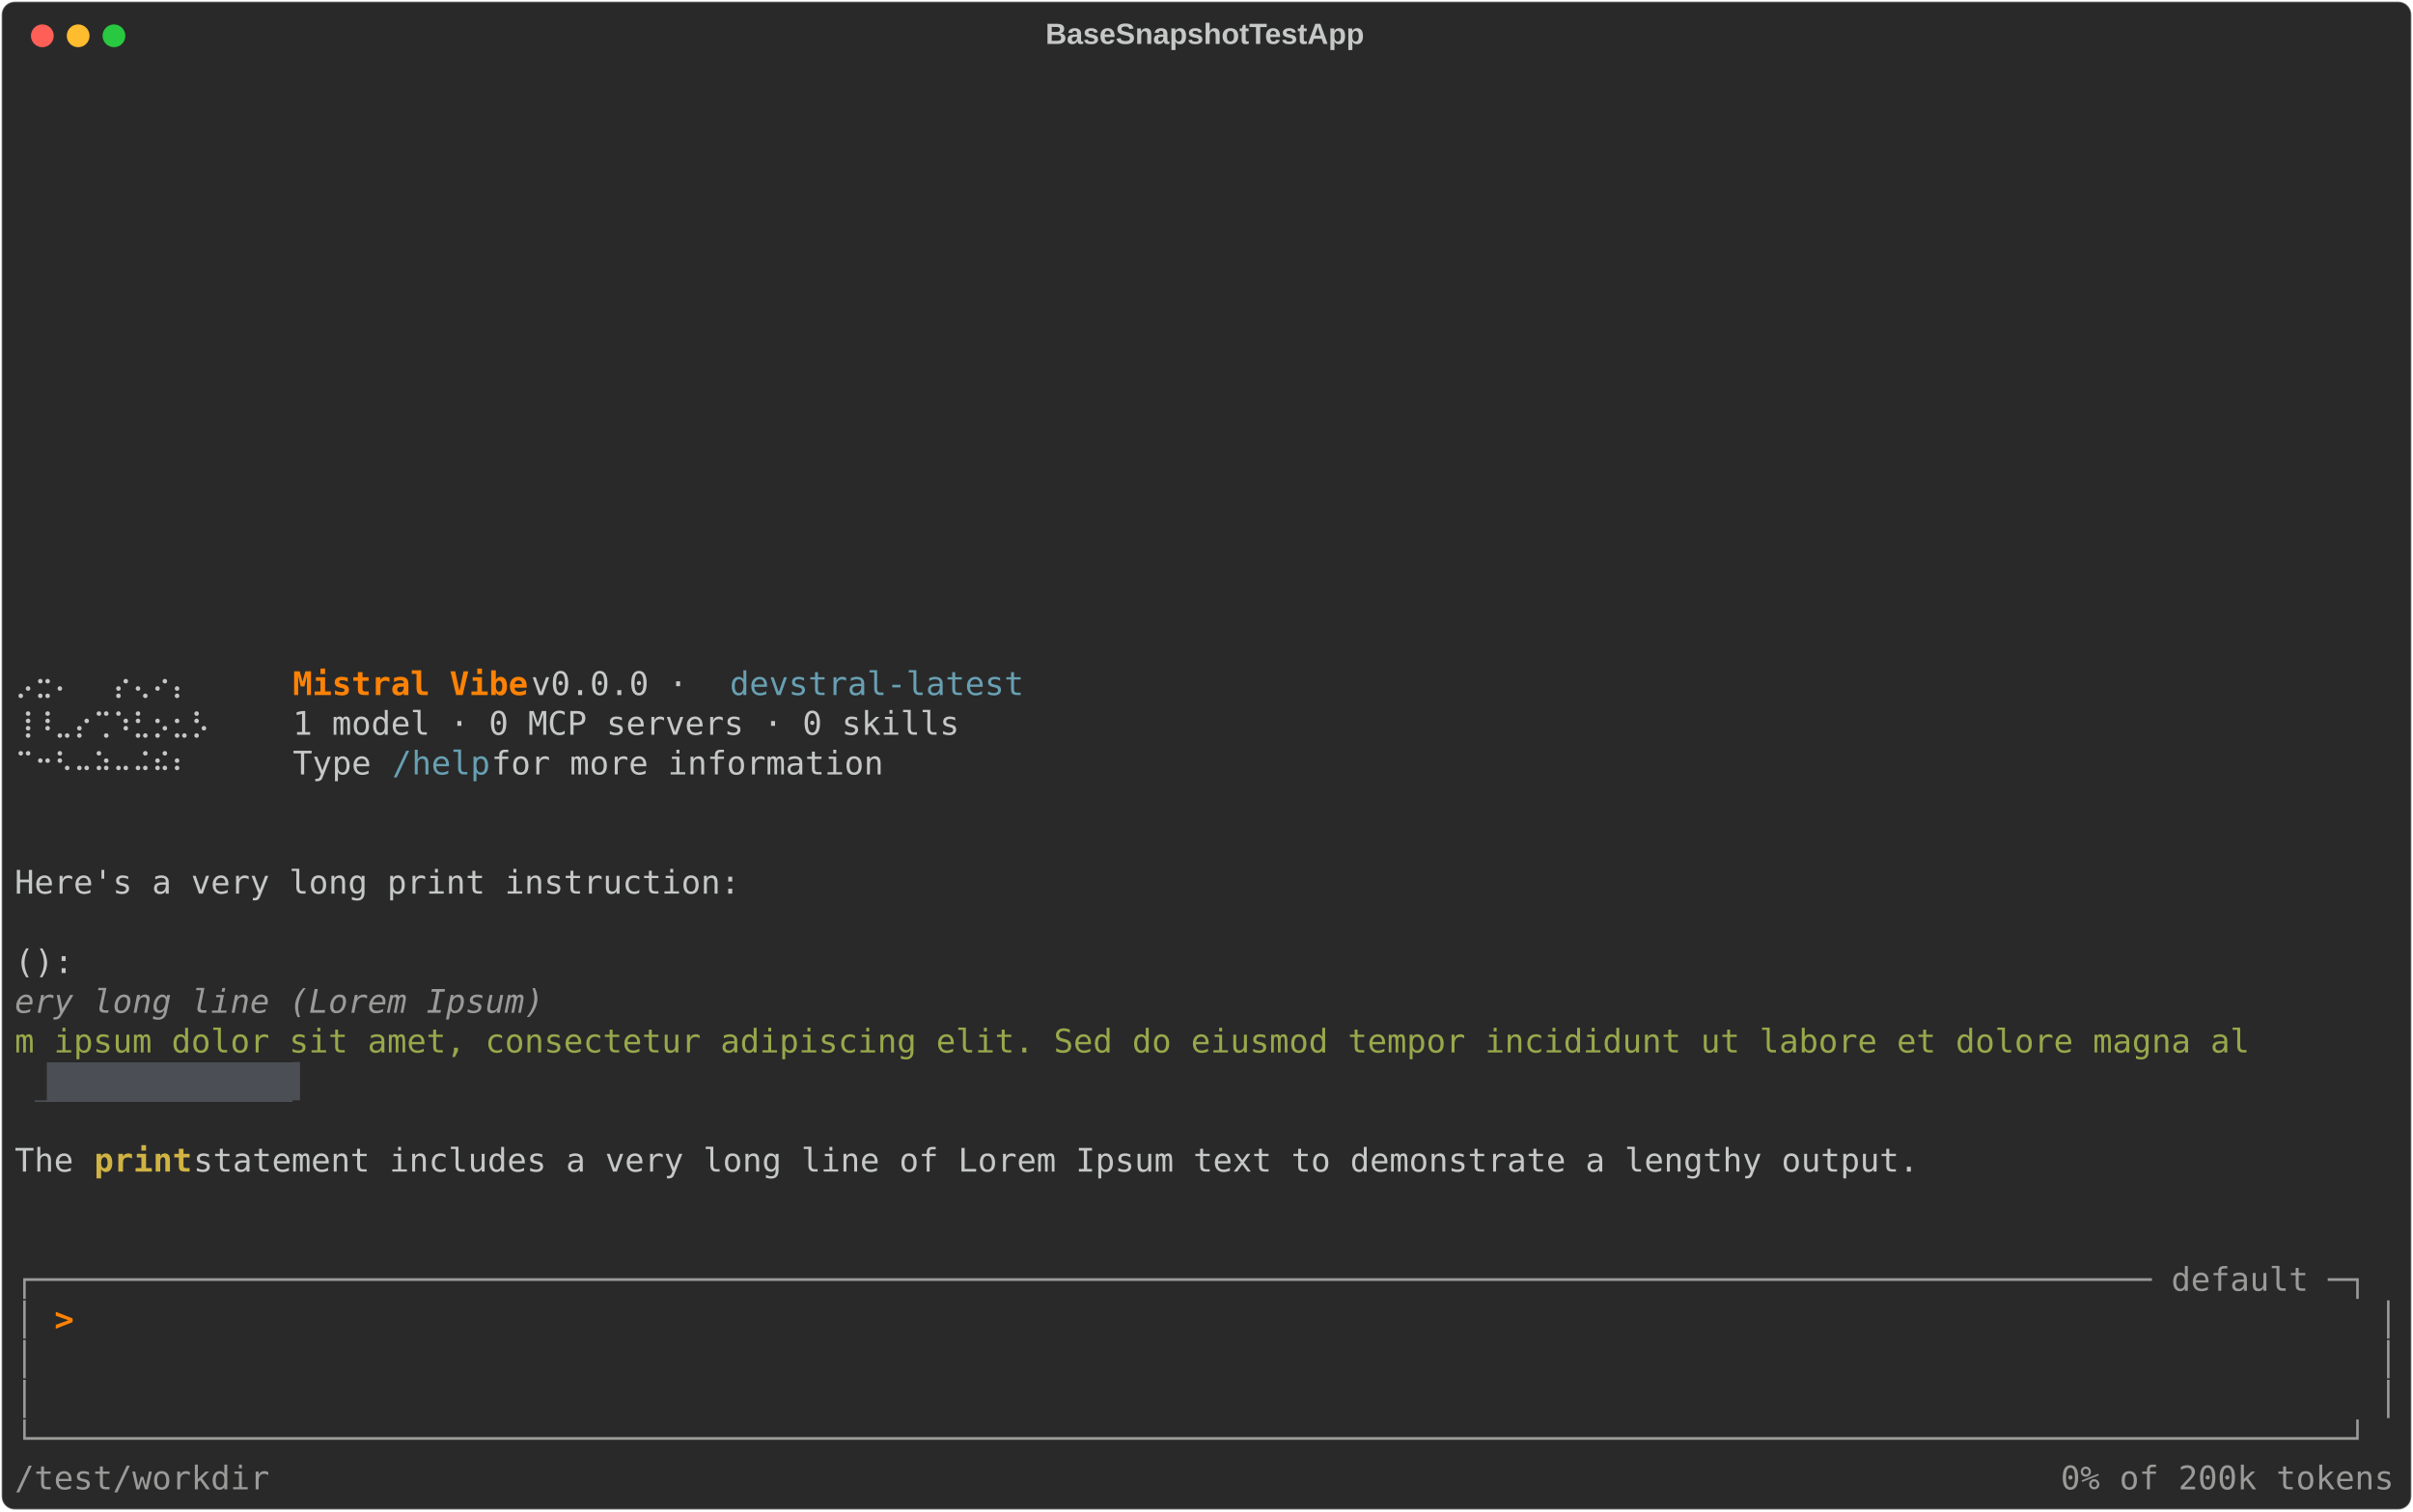
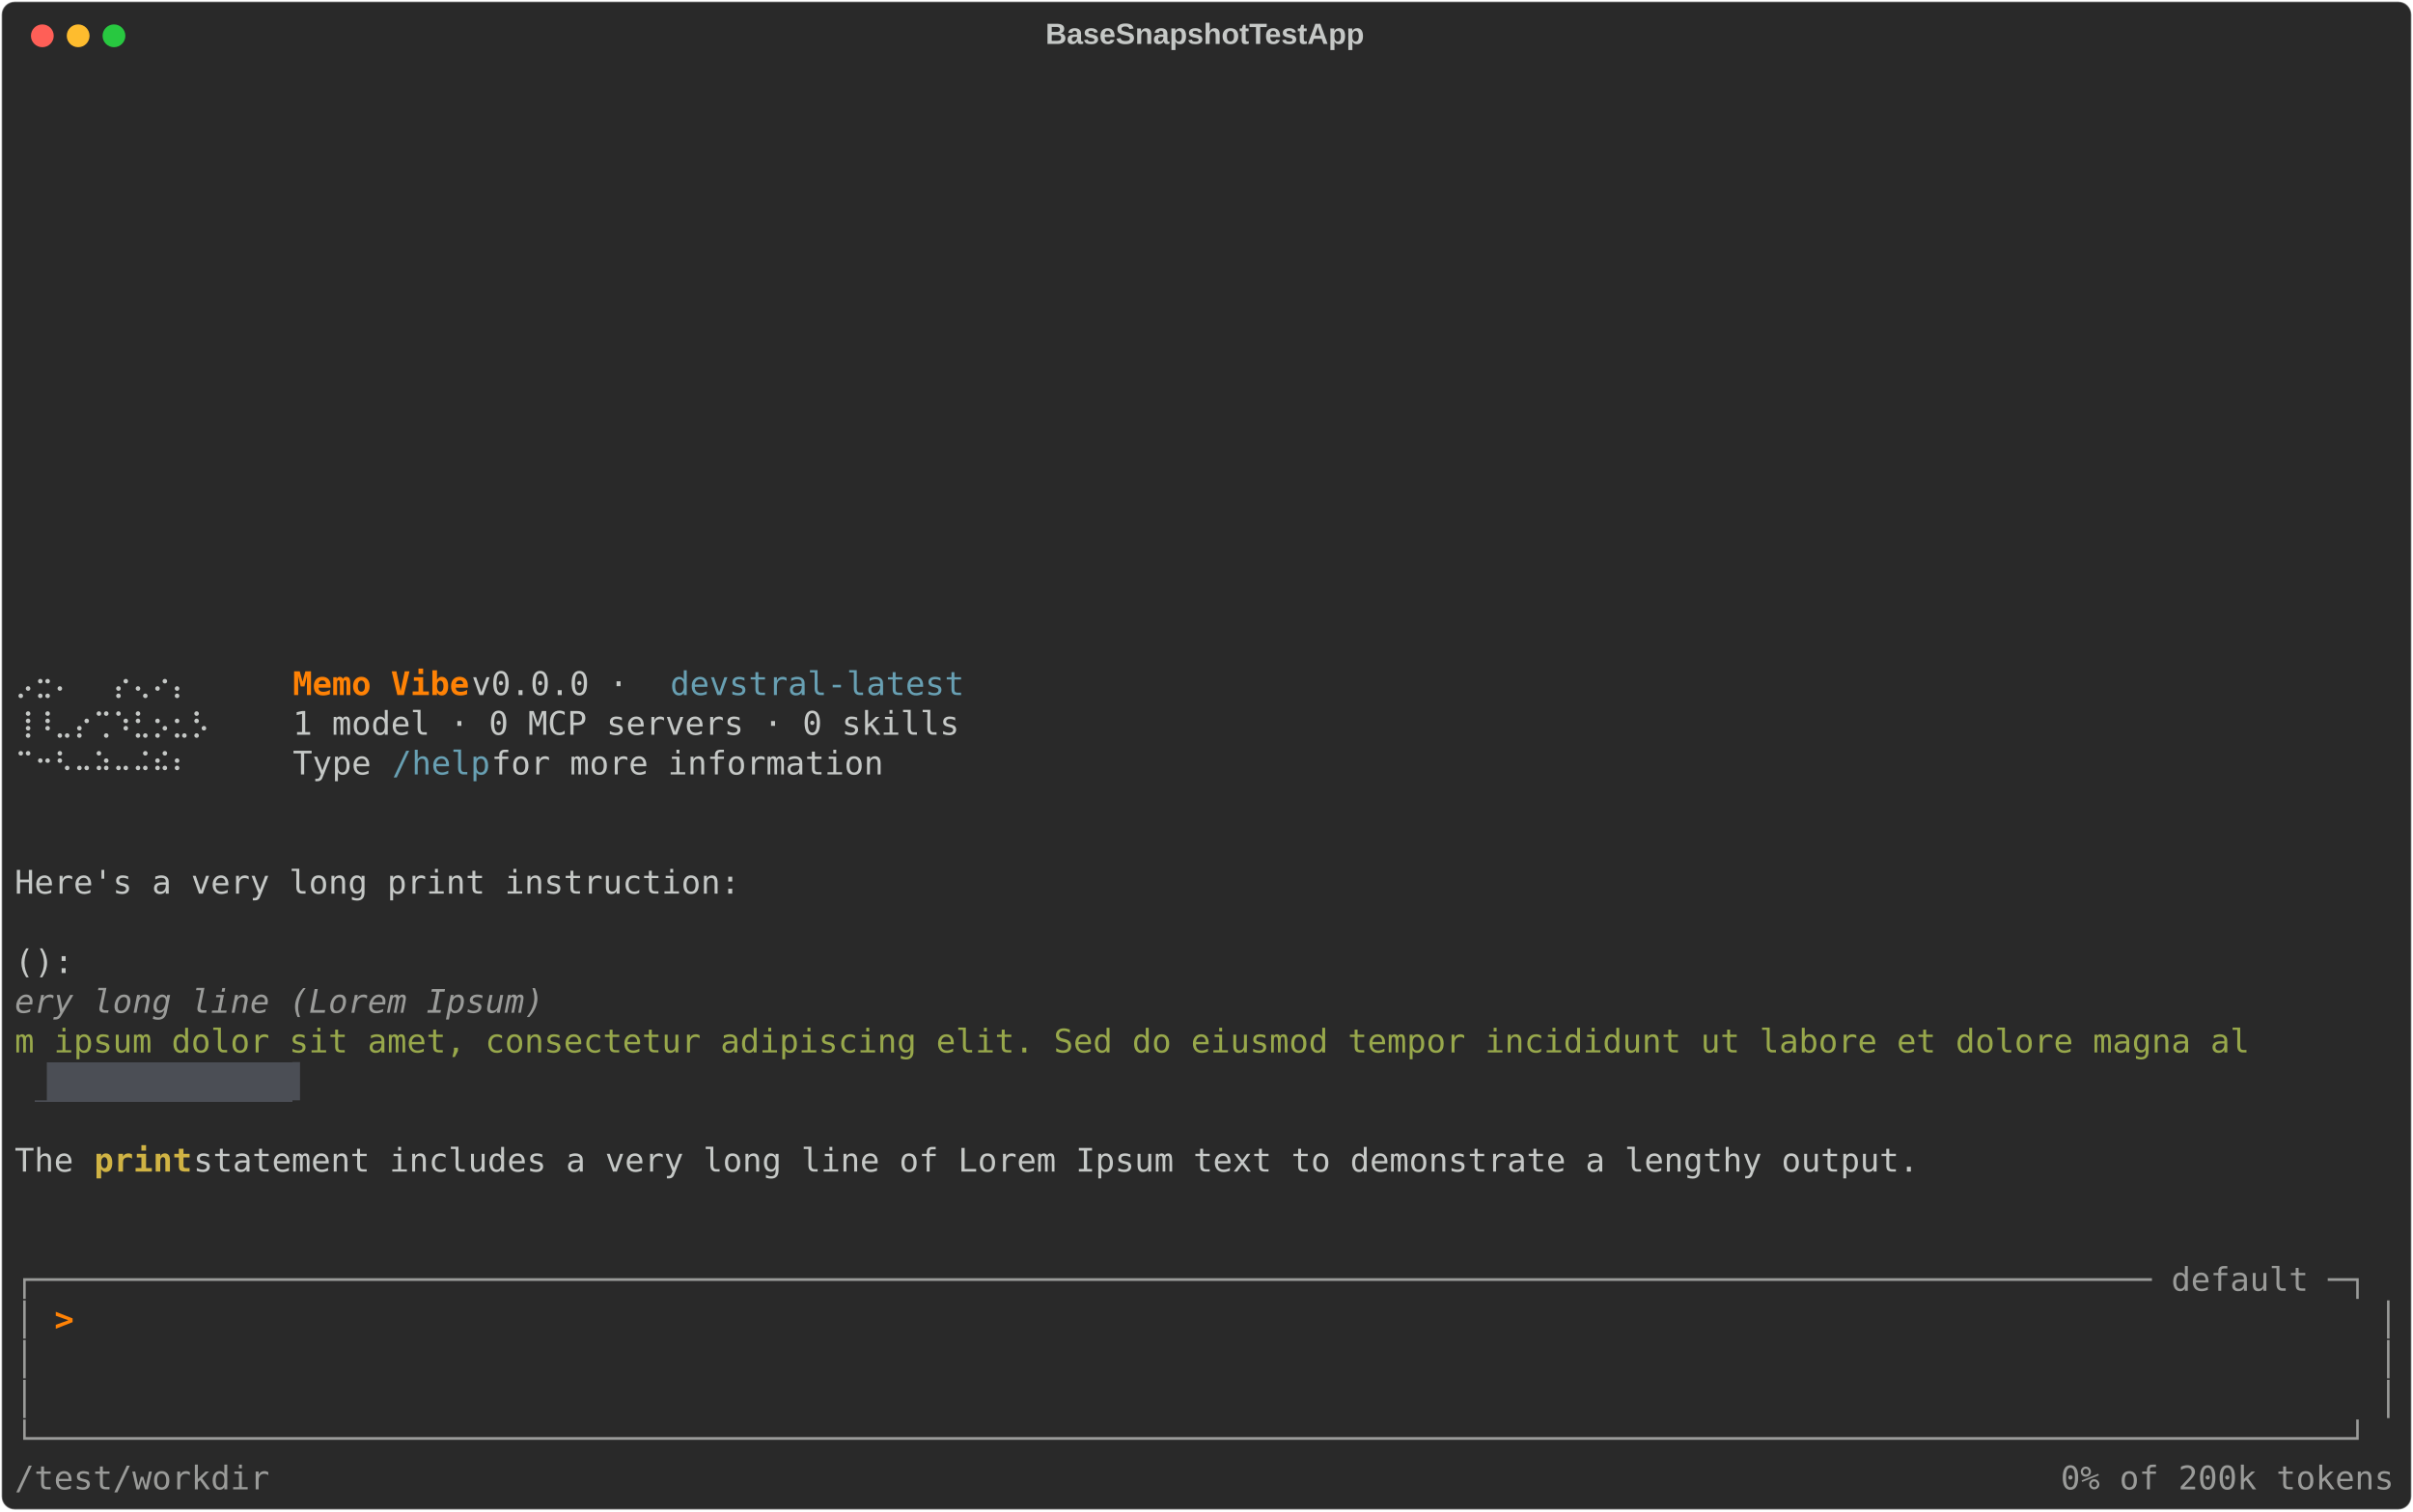
<svg xmlns="http://www.w3.org/2000/svg" class="rich-terminal" viewBox="0 0 1482 928.4">
  <style>

    @font-face {
        font-family: "Fira Code";
        src: local("FiraCode-Regular"),
                url("https://cdnjs.cloudflare.com/ajax/libs/firacode/6.2.0/woff2/FiraCode-Regular.woff2") format("woff2"),
                url("https://cdnjs.cloudflare.com/ajax/libs/firacode/6.2.0/woff/FiraCode-Regular.woff") format("woff");
        font-style: normal;
        font-weight: 400;
    }
    @font-face {
        font-family: "Fira Code";
        src: local("FiraCode-Bold"),
                url("https://cdnjs.cloudflare.com/ajax/libs/firacode/6.2.0/woff2/FiraCode-Bold.woff2") format("woff2"),
                url("https://cdnjs.cloudflare.com/ajax/libs/firacode/6.2.0/woff/FiraCode-Bold.woff") format("woff");
        font-style: bold;
        font-weight: 700;
    }

    .terminal-matrix {
        font-family: Fira Code, monospace;
        font-size: 20px;
        line-height: 24.4px;
        font-variant-east-asian: full-width;
    }

    .terminal-title {
        font-size: 18px;
        font-weight: bold;
        font-family: arial;
    }

    .terminal-r1 { fill: #c5c8c6 }
.terminal-r2 { fill: #ff8205;font-weight: bold }
.terminal-r3 { fill: #68a0b3 }
.terminal-r4 { fill: #9a9b99;font-style: italic; }
.terminal-r5 { fill: #98a84b }
.terminal-r6 { fill: #d2d2d2 }
.terminal-r7 { fill: #292929 }
.terminal-r8 { fill: #4b4e55 }
.terminal-r9 { fill: #d0b344;font-weight: bold }
.terminal-r10 { fill: #9a9b99 }
    </style>
  <defs>
    <clipPath id="terminal-clip-terminal">
      <rect x="0" y="0" width="1463.0" height="877.4" />
    </clipPath>
    <clipPath id="terminal-line-0">
      <rect x="0" y="1.5" width="1464" height="24.65" />
    </clipPath>
    <clipPath id="terminal-line-1">
      <rect x="0" y="25.9" width="1464" height="24.65" />
    </clipPath>
    <clipPath id="terminal-line-2">
      <rect x="0" y="50.3" width="1464" height="24.65" />
    </clipPath>
    <clipPath id="terminal-line-3">
      <rect x="0" y="74.7" width="1464" height="24.65" />
    </clipPath>
    <clipPath id="terminal-line-4">
      <rect x="0" y="99.1" width="1464" height="24.65" />
    </clipPath>
    <clipPath id="terminal-line-5">
      <rect x="0" y="123.5" width="1464" height="24.65" />
    </clipPath>
    <clipPath id="terminal-line-6">
      <rect x="0" y="147.9" width="1464" height="24.65" />
    </clipPath>
    <clipPath id="terminal-line-7">
      <rect x="0" y="172.3" width="1464" height="24.65" />
    </clipPath>
    <clipPath id="terminal-line-8">
      <rect x="0" y="196.7" width="1464" height="24.65" />
    </clipPath>
    <clipPath id="terminal-line-9">
      <rect x="0" y="221.1" width="1464" height="24.65" />
    </clipPath>
    <clipPath id="terminal-line-10">
      <rect x="0" y="245.5" width="1464" height="24.65" />
    </clipPath>
    <clipPath id="terminal-line-11">
      <rect x="0" y="269.9" width="1464" height="24.65" />
    </clipPath>
    <clipPath id="terminal-line-12">
      <rect x="0" y="294.3" width="1464" height="24.65" />
    </clipPath>
    <clipPath id="terminal-line-13">
      <rect x="0" y="318.7" width="1464" height="24.65" />
    </clipPath>
    <clipPath id="terminal-line-14">
      <rect x="0" y="343.1" width="1464" height="24.65" />
    </clipPath>
    <clipPath id="terminal-line-15">
      <rect x="0" y="367.5" width="1464" height="24.65" />
    </clipPath>
    <clipPath id="terminal-line-16">
      <rect x="0" y="391.9" width="1464" height="24.65" />
    </clipPath>
    <clipPath id="terminal-line-17">
      <rect x="0" y="416.3" width="1464" height="24.65" />
    </clipPath>
    <clipPath id="terminal-line-18">
      <rect x="0" y="440.7" width="1464" height="24.65" />
    </clipPath>
    <clipPath id="terminal-line-19">
      <rect x="0" y="465.1" width="1464" height="24.65" />
    </clipPath>
    <clipPath id="terminal-line-20">
      <rect x="0" y="489.5" width="1464" height="24.65" />
    </clipPath>
    <clipPath id="terminal-line-21">
      <rect x="0" y="513.9" width="1464" height="24.65" />
    </clipPath>
    <clipPath id="terminal-line-22">
      <rect x="0" y="538.3" width="1464" height="24.65" />
    </clipPath>
    <clipPath id="terminal-line-23">
      <rect x="0" y="562.7" width="1464" height="24.65" />
    </clipPath>
    <clipPath id="terminal-line-24">
      <rect x="0" y="587.1" width="1464" height="24.65" />
    </clipPath>
    <clipPath id="terminal-line-25">
      <rect x="0" y="611.5" width="1464" height="24.65" />
    </clipPath>
    <clipPath id="terminal-line-26">
      <rect x="0" y="635.9" width="1464" height="24.65" />
    </clipPath>
    <clipPath id="terminal-line-27">
      <rect x="0" y="660.3" width="1464" height="24.65" />
    </clipPath>
    <clipPath id="terminal-line-28">
      <rect x="0" y="684.7" width="1464" height="24.65" />
    </clipPath>
    <clipPath id="terminal-line-29">
      <rect x="0" y="709.1" width="1464" height="24.65" />
    </clipPath>
    <clipPath id="terminal-line-30">
      <rect x="0" y="733.5" width="1464" height="24.65" />
    </clipPath>
    <clipPath id="terminal-line-31">
      <rect x="0" y="757.9" width="1464" height="24.65" />
    </clipPath>
    <clipPath id="terminal-line-32">
      <rect x="0" y="782.3" width="1464" height="24.65" />
    </clipPath>
    <clipPath id="terminal-line-33">
      <rect x="0" y="806.7" width="1464" height="24.65" />
    </clipPath>
    <clipPath id="terminal-line-34">
      <rect x="0" y="831.1" width="1464" height="24.65" />
    </clipPath>
  </defs>
  <rect fill="#292929" stroke="rgba(255,255,255,0.35)" stroke-width="1" x="1" y="1" width="1480" height="926.4" rx="8" />
  <text class="terminal-title" fill="#c5c8c6" text-anchor="middle" x="740" y="27">BaseSnapshotTestApp</text>
  <g transform="translate(26,22)">
    <circle cx="0" cy="0" r="7" fill="#ff5f57" />
    <circle cx="22" cy="0" r="7" fill="#febc2e" />
    <circle cx="44" cy="0" r="7" fill="#28c840" />
  </g>
  <g transform="translate(9, 41)" clip-path="url(#terminal-clip-terminal)">
    <rect fill="#4b4e55" x="12.2" y="611.5" width="158.6" height="24.65" shape-rendering="crispEdges" />
    <g class="terminal-matrix">
      <text class="terminal-r1" x="1464" y="20" textLength="12.2" clip-path="url(#terminal-line-0)">
</text>
      <text class="terminal-r1" x="1464" y="44.4" textLength="12.2" clip-path="url(#terminal-line-1)">
</text>
      <text class="terminal-r1" x="1464" y="68.8" textLength="12.2" clip-path="url(#terminal-line-2)">
</text>
      <text class="terminal-r1" x="1464" y="93.2" textLength="12.2" clip-path="url(#terminal-line-3)">
</text>
      <text class="terminal-r1" x="1464" y="117.6" textLength="12.2" clip-path="url(#terminal-line-4)">
</text>
      <text class="terminal-r1" x="1464" y="142" textLength="12.2" clip-path="url(#terminal-line-5)">
</text>
      <text class="terminal-r1" x="1464" y="166.4" textLength="12.2" clip-path="url(#terminal-line-6)">
</text>
      <text class="terminal-r1" x="1464" y="190.8" textLength="12.2" clip-path="url(#terminal-line-7)">
</text>
      <text class="terminal-r1" x="1464" y="215.2" textLength="12.2" clip-path="url(#terminal-line-8)">
</text>
      <text class="terminal-r1" x="1464" y="239.6" textLength="12.2" clip-path="url(#terminal-line-9)">
</text>
      <text class="terminal-r1" x="1464" y="264" textLength="12.2" clip-path="url(#terminal-line-10)">
</text>
      <text class="terminal-r1" x="1464" y="288.4" textLength="12.2" clip-path="url(#terminal-line-11)">
</text>
      <text class="terminal-r1" x="1464" y="312.8" textLength="12.2" clip-path="url(#terminal-line-12)">
</text>
      <text class="terminal-r1" x="1464" y="337.2" textLength="12.2" clip-path="url(#terminal-line-13)">
</text>
      <text class="terminal-r1" x="1464" y="361.6" textLength="12.2" clip-path="url(#terminal-line-14)">
</text>
      <text class="terminal-r1" x="0" y="386" textLength="134.2" clip-path="url(#terminal-line-15)">  ⡠⣒⠄  ⡔⢄⠔⡄</text>
-       <text class="terminal-r2" x="170.8" y="386" textLength="146.4" clip-path="url(#terminal-line-15)">Mistral Vibe</text>
-       <text class="terminal-r1" x="317.2" y="386" textLength="122" clip-path="url(#terminal-line-15)"> v0.0.0 · </text>
-       <text class="terminal-r3" x="439.2" y="386" textLength="183" clip-path="url(#terminal-line-15)">devstral-latest</text>
+       <text class="terminal-r2" x="170.8" y="386" textLength="109.8" clip-path="url(#terminal-line-15)">Memo Vibe</text>
+       <text class="terminal-r1" x="280.6" y="386" textLength="122" clip-path="url(#terminal-line-15)"> v0.0.0 · </text>
+       <text class="terminal-r3" x="402.6" y="386" textLength="183" clip-path="url(#terminal-line-15)">devstral-latest</text>
      <text class="terminal-r1" x="1464" y="386" textLength="12.2" clip-path="url(#terminal-line-15)">
</text>
      <text class="terminal-r1" x="0" y="410.4" textLength="134.2" clip-path="url(#terminal-line-16)"> ⢸⠸⣀⡔⢉⠱⣃⡢⣂⡣</text>
      <text class="terminal-r1" x="170.8" y="410.4" textLength="414.8" clip-path="url(#terminal-line-16)">1 model · 0 MCP servers · 0 skills</text>
      <text class="terminal-r1" x="1464" y="410.4" textLength="12.2" clip-path="url(#terminal-line-16)">
</text>
      <text class="terminal-r1" x="0" y="434.8" textLength="134.2" clip-path="url(#terminal-line-17)">  ⠉⠒⠣⠤⠵⠤⠬⠮⠆</text>
      <text class="terminal-r1" x="170.8" y="434.8" textLength="61" clip-path="url(#terminal-line-17)">Type </text>
      <text class="terminal-r3" x="231.8" y="434.8" textLength="61" clip-path="url(#terminal-line-17)">/help</text>
      <text class="terminal-r1" x="292.8" y="434.8" textLength="256.2" clip-path="url(#terminal-line-17)"> for more information</text>
      <text class="terminal-r1" x="1464" y="434.8" textLength="12.2" clip-path="url(#terminal-line-17)">
</text>
      <text class="terminal-r1" x="1464" y="459.2" textLength="12.2" clip-path="url(#terminal-line-18)">
</text>
      <text class="terminal-r1" x="1464" y="483.6" textLength="12.2" clip-path="url(#terminal-line-19)">
</text>
      <text class="terminal-r1" x="0" y="508" textLength="451.4" clip-path="url(#terminal-line-20)">Here's a very long print instruction:</text>
      <text class="terminal-r1" x="1464" y="508" textLength="12.2" clip-path="url(#terminal-line-20)">
</text>
      <text class="terminal-r1" x="1464" y="532.4" textLength="12.2" clip-path="url(#terminal-line-21)">
</text>
      <text class="terminal-r1" x="0" y="556.8" textLength="36.6" clip-path="url(#terminal-line-22)">():</text>
      <text class="terminal-r1" x="1464" y="556.8" textLength="12.2" clip-path="url(#terminal-line-22)">
</text>
      <text class="terminal-r4" x="0" y="581.2" textLength="329.4" clip-path="url(#terminal-line-23)">ery long line (Lorem Ipsum)</text>
      <text class="terminal-r1" x="1464" y="581.2" textLength="12.2" clip-path="url(#terminal-line-23)">
</text>
      <text class="terminal-r5" x="0" y="605.6" textLength="1390.8" clip-path="url(#terminal-line-24)">m ipsum dolor sit amet, consectetur adipiscing elit. Sed do eiusmod tempor incididunt ut labore et dolore magna al</text>
      <text class="terminal-r1" x="1464" y="605.6" textLength="12.2" clip-path="url(#terminal-line-24)">
</text>
      <text class="terminal-r7" x="12.2" y="630" textLength="158.6" clip-path="url(#terminal-line-25)">▋            </text>
      <text class="terminal-r8" x="170.8" y="630" textLength="12.2" clip-path="url(#terminal-line-25)">▍</text>
      <text class="terminal-r1" x="1464" y="630" textLength="12.2" clip-path="url(#terminal-line-25)">
</text>
      <text class="terminal-r1" x="1464" y="654.4" textLength="12.2" clip-path="url(#terminal-line-26)">
</text>
      <text class="terminal-r1" x="0" y="678.8" textLength="48.8" clip-path="url(#terminal-line-27)">The </text>
      <text class="terminal-r9" x="48.8" y="678.8" textLength="61" clip-path="url(#terminal-line-27)">print</text>
      <text class="terminal-r1" x="109.8" y="678.8" textLength="1085.8" clip-path="url(#terminal-line-27)"> statement includes a very long line of Lorem Ipsum text to demonstrate a lengthy output.</text>
      <text class="terminal-r1" x="1464" y="678.8" textLength="12.2" clip-path="url(#terminal-line-27)">
</text>
      <text class="terminal-r1" x="1464" y="703.2" textLength="12.2" clip-path="url(#terminal-line-28)">
</text>
      <text class="terminal-r1" x="1464" y="727.6" textLength="12.2" clip-path="url(#terminal-line-29)">
</text>
      <text class="terminal-r10" x="0" y="752" textLength="1464" clip-path="url(#terminal-line-30)">┌──────────────────────────────────────────────────────────────────────────────────────────────────────────── default ─┐</text>
      <text class="terminal-r1" x="1464" y="752" textLength="12.2" clip-path="url(#terminal-line-30)">
</text>
      <text class="terminal-r10" x="0" y="776.4" textLength="12.2" clip-path="url(#terminal-line-31)">│</text>
      <text class="terminal-r2" x="24.4" y="776.4" textLength="12.2" clip-path="url(#terminal-line-31)">&gt;</text>
      <text class="terminal-r10" x="1451.8" y="776.4" textLength="12.2" clip-path="url(#terminal-line-31)">│</text>
      <text class="terminal-r1" x="1464" y="776.4" textLength="12.2" clip-path="url(#terminal-line-31)">
</text>
      <text class="terminal-r10" x="0" y="800.8" textLength="12.2" clip-path="url(#terminal-line-32)">│</text>
      <text class="terminal-r10" x="1451.8" y="800.8" textLength="12.2" clip-path="url(#terminal-line-32)">│</text>
      <text class="terminal-r1" x="1464" y="800.8" textLength="12.2" clip-path="url(#terminal-line-32)">
</text>
      <text class="terminal-r10" x="0" y="825.2" textLength="12.2" clip-path="url(#terminal-line-33)">│</text>
      <text class="terminal-r10" x="1451.8" y="825.2" textLength="12.2" clip-path="url(#terminal-line-33)">│</text>
      <text class="terminal-r1" x="1464" y="825.2" textLength="12.2" clip-path="url(#terminal-line-33)">
</text>
      <text class="terminal-r10" x="0" y="849.6" textLength="1464" clip-path="url(#terminal-line-34)">└──────────────────────────────────────────────────────────────────────────────────────────────────────────────────────┘</text>
      <text class="terminal-r1" x="1464" y="849.6" textLength="12.2" clip-path="url(#terminal-line-34)">
</text>
      <text class="terminal-r10" x="0" y="874" textLength="158.6" clip-path="url(#terminal-line-35)">/test/workdir</text>
      <text class="terminal-r10" x="1256.6" y="874" textLength="207.4" clip-path="url(#terminal-line-35)">0% of 200k tokens</text>
    </g>
  </g>
</svg>
